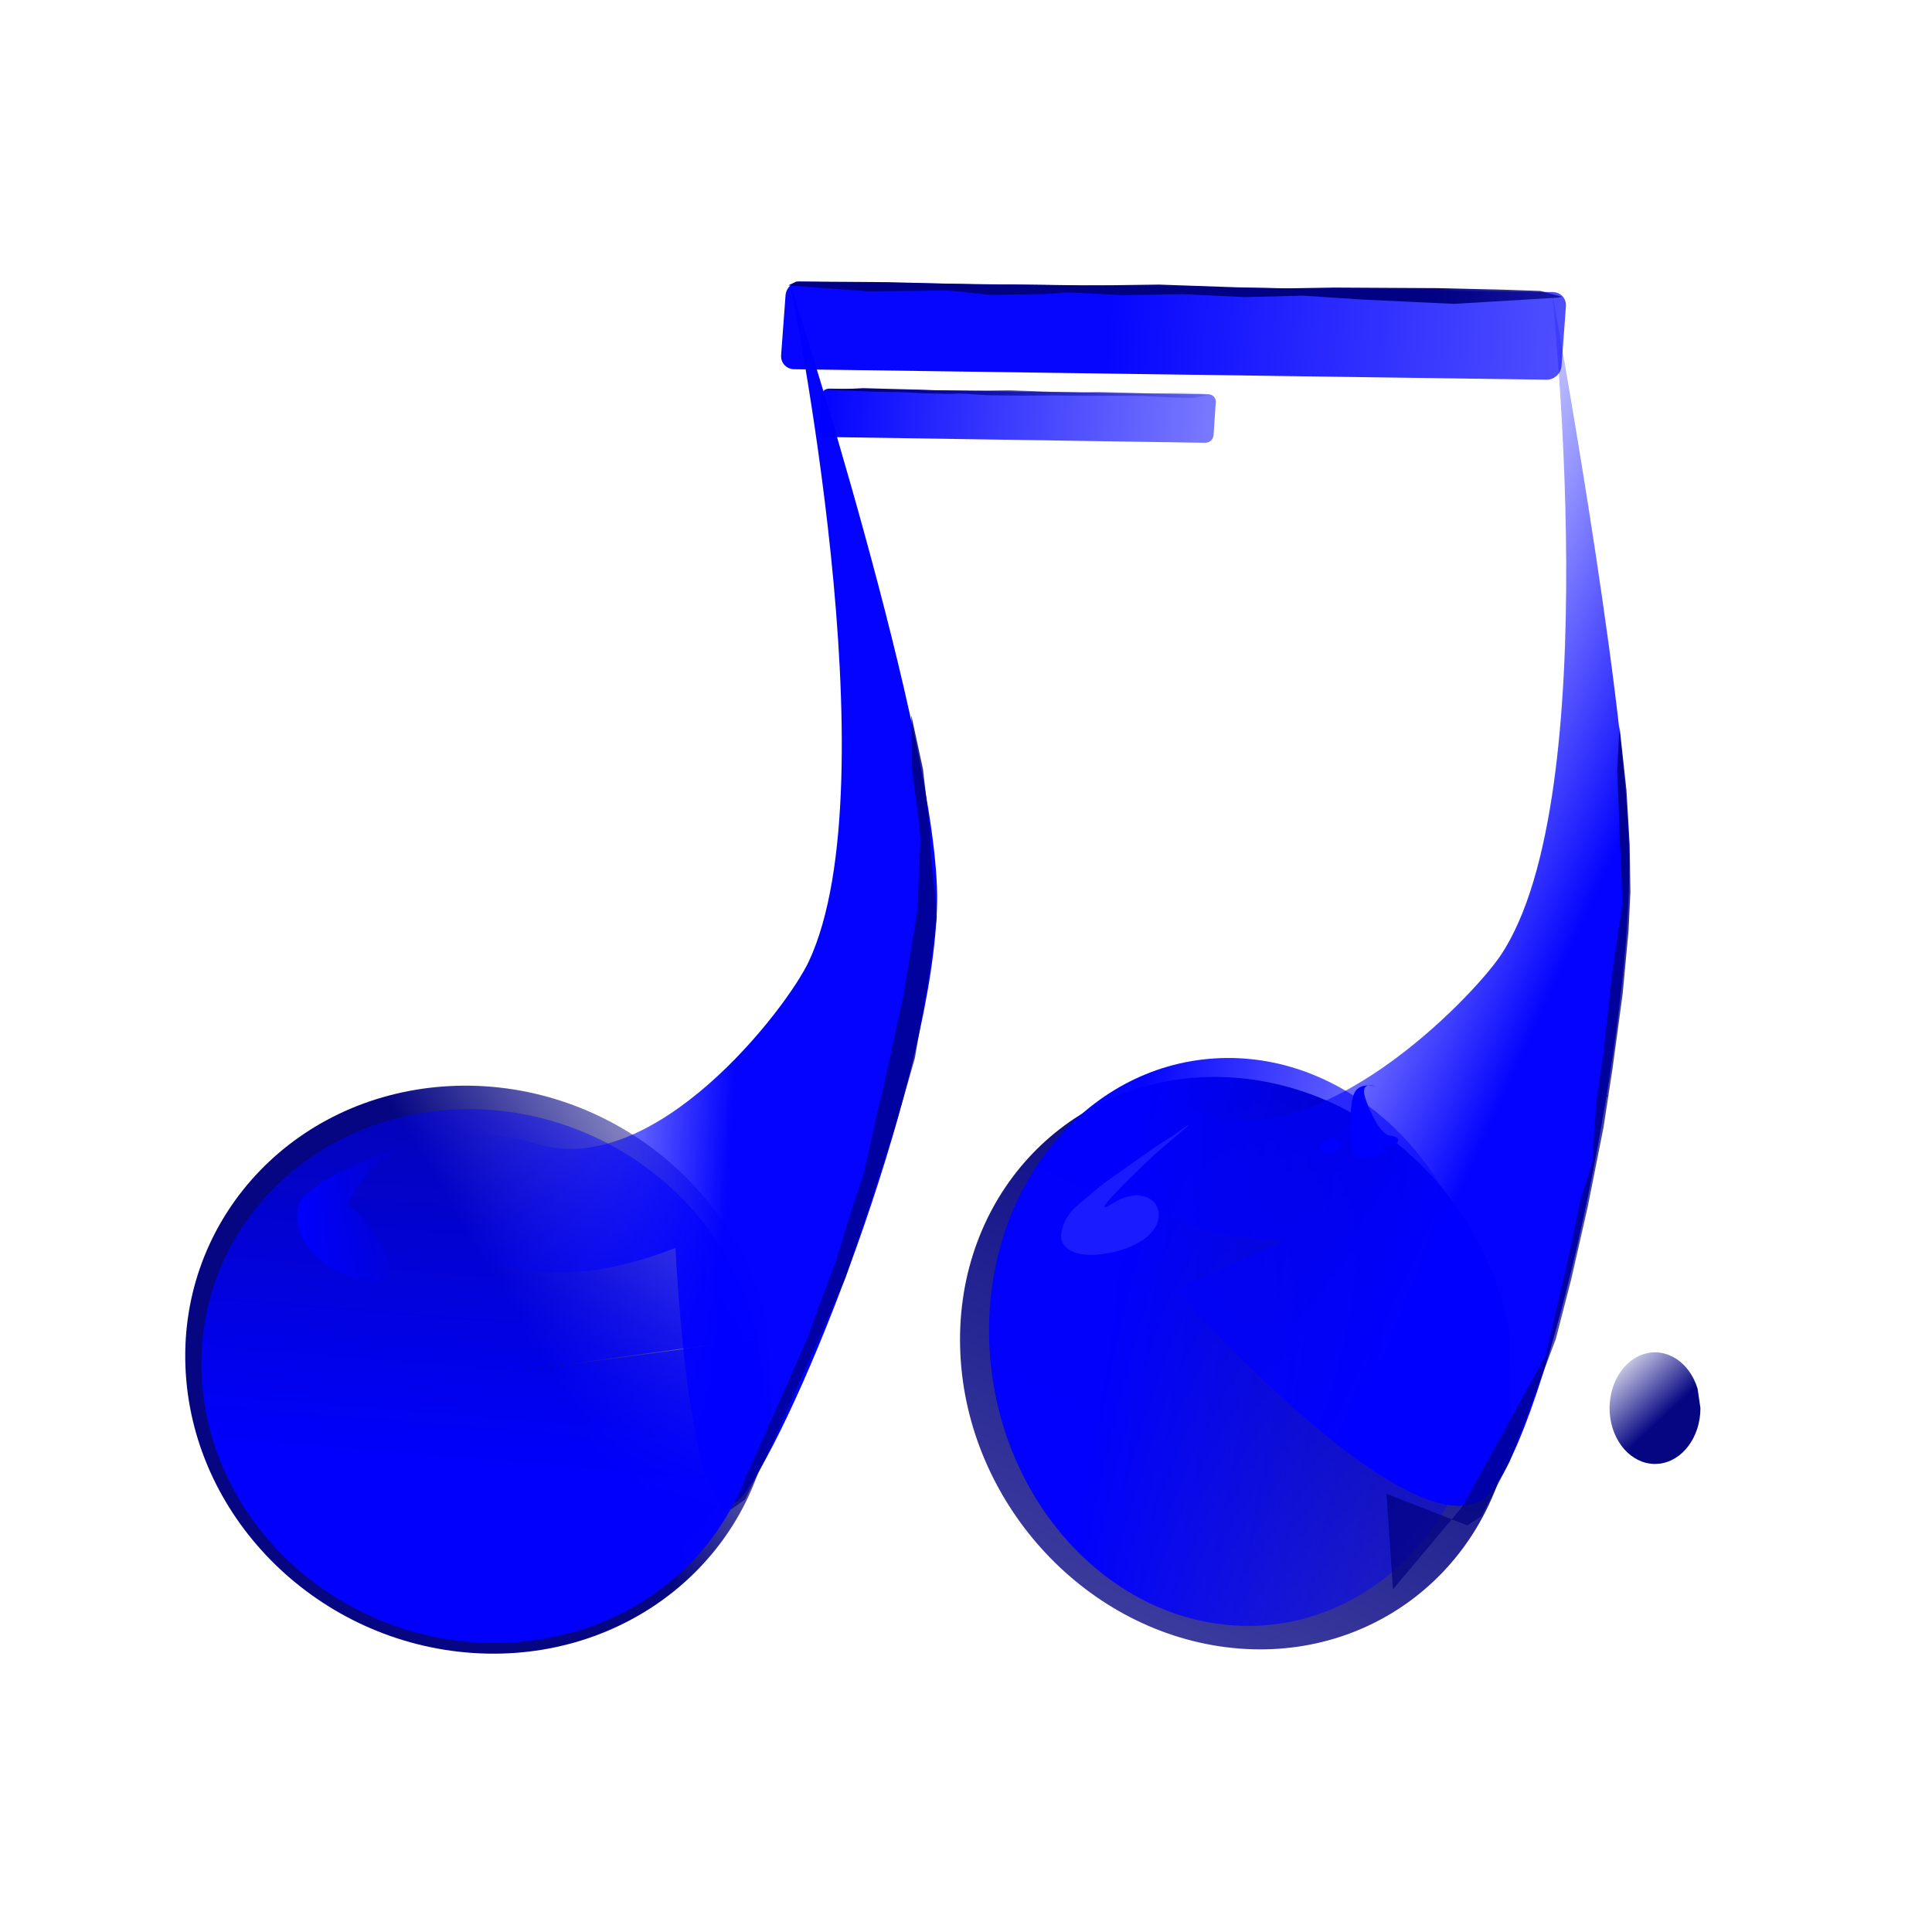
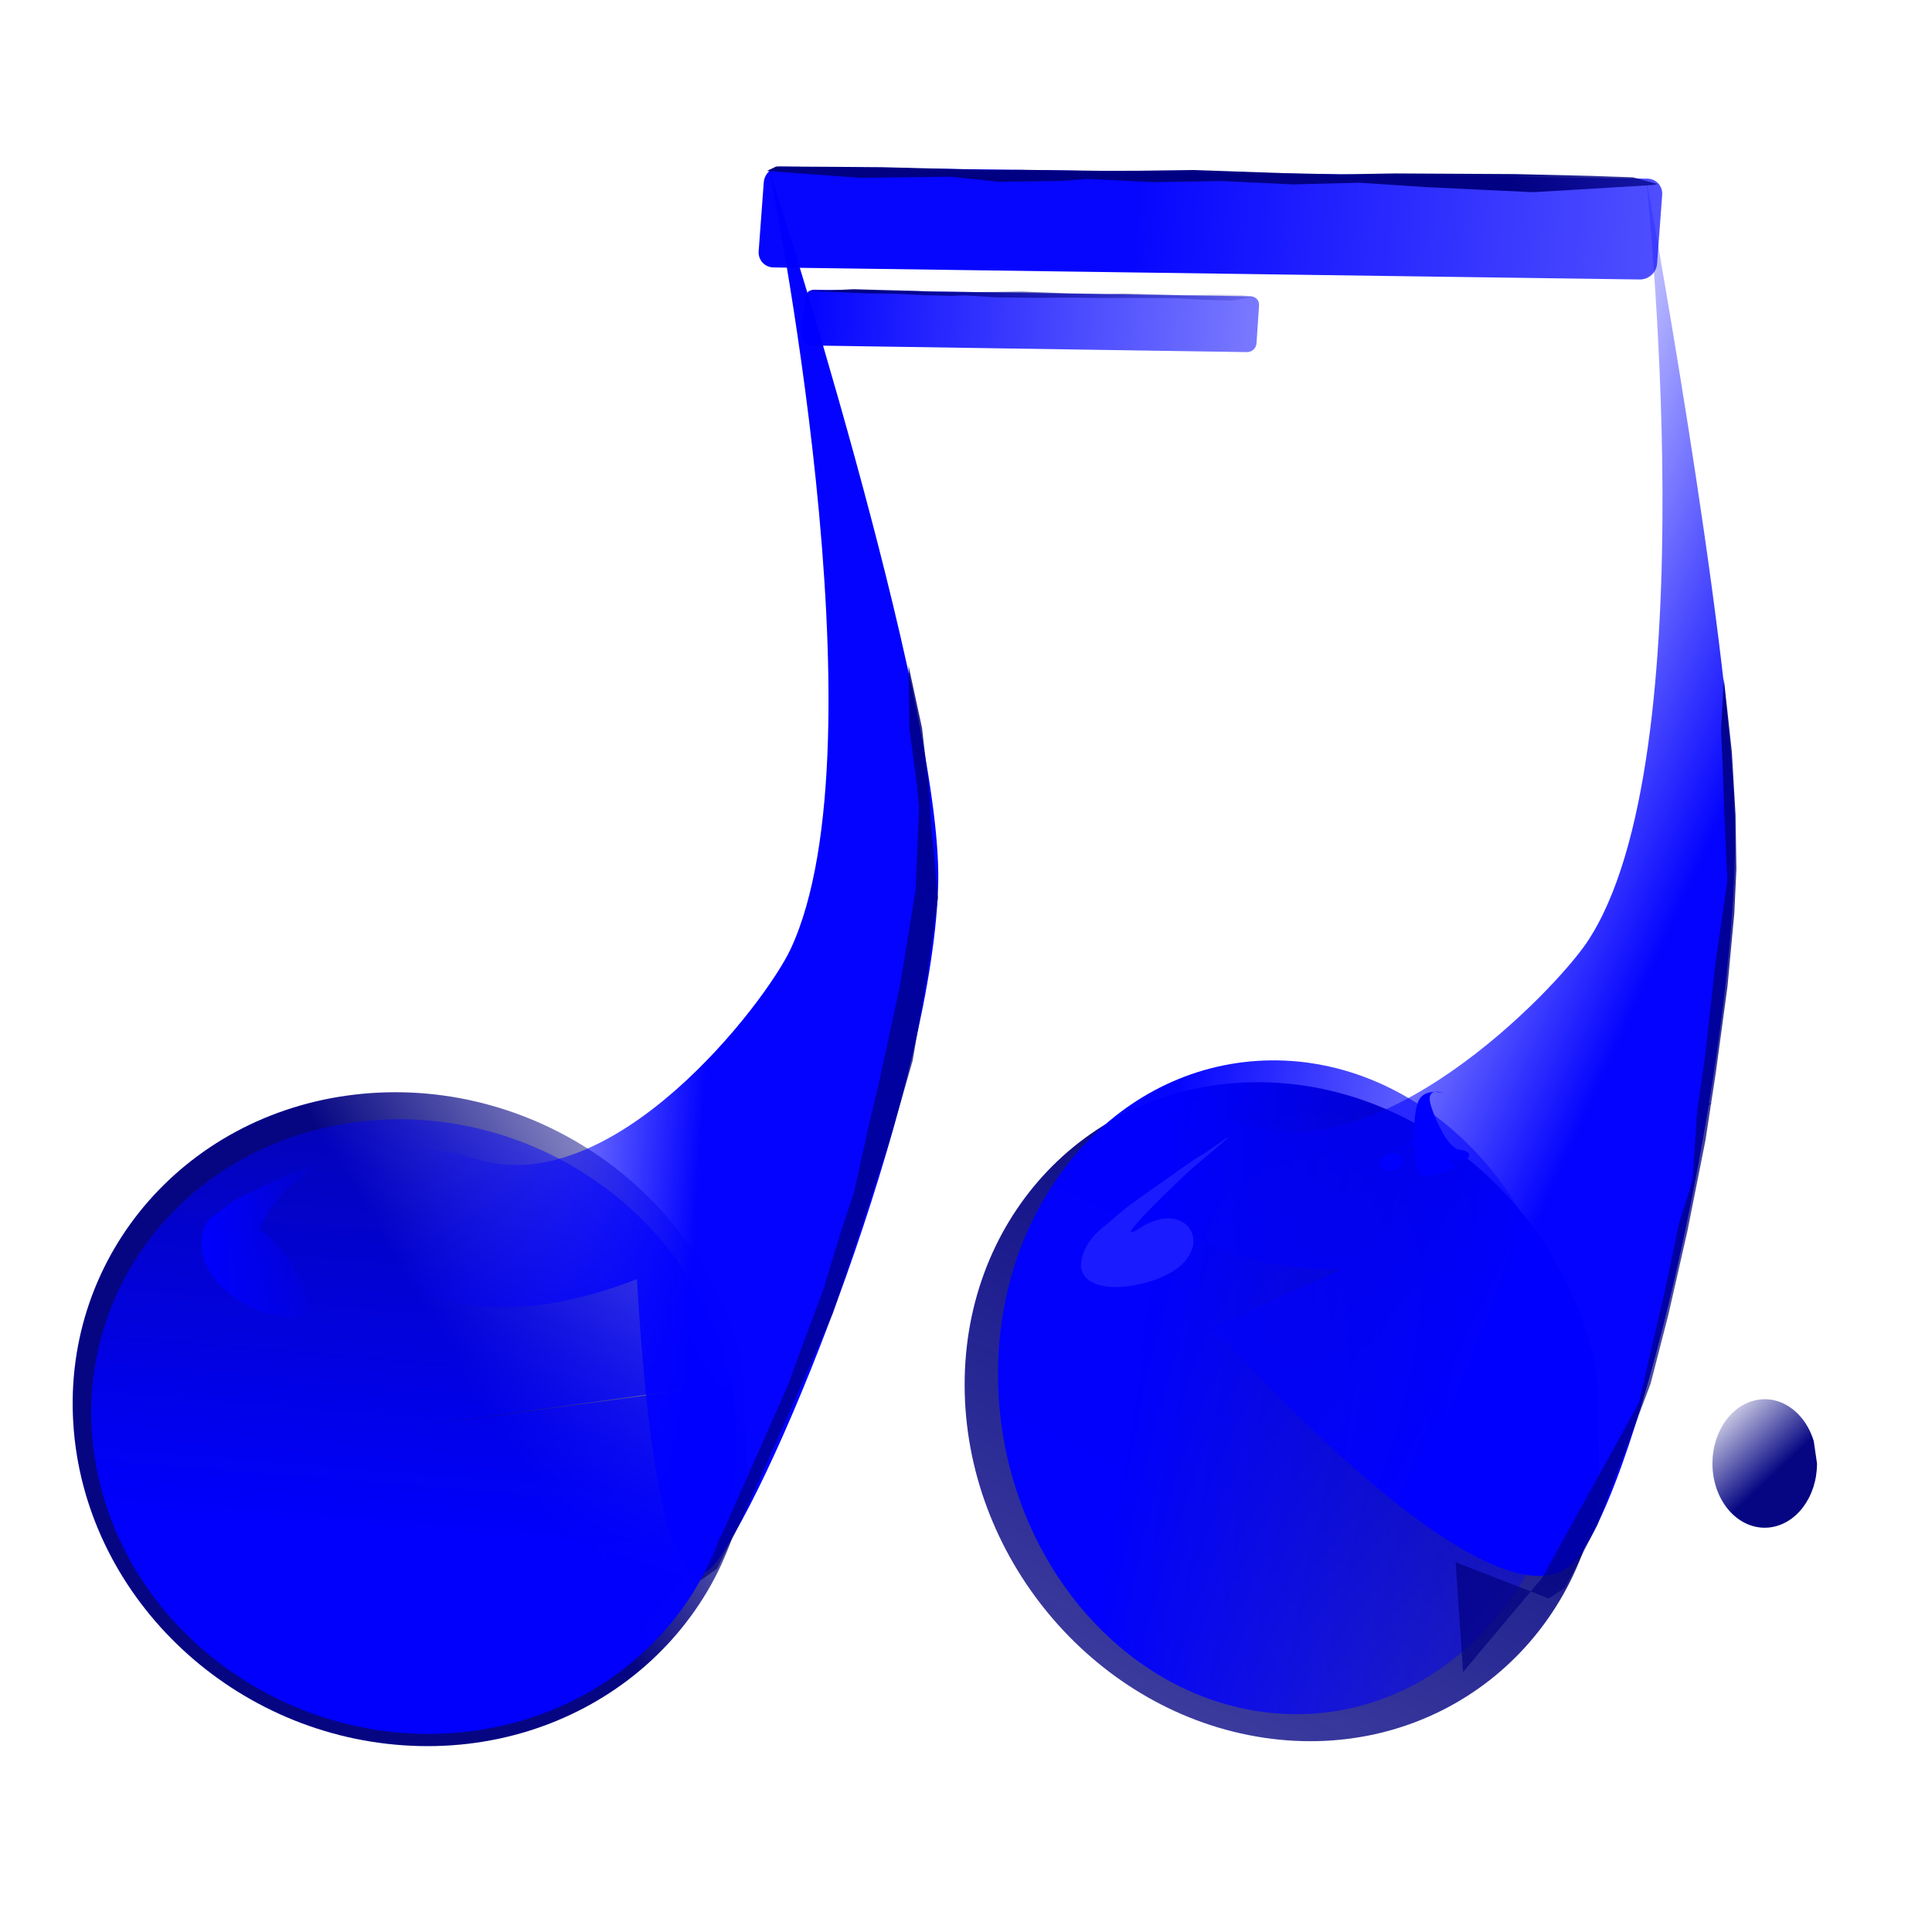
<svg xmlns="http://www.w3.org/2000/svg" xmlns:xlink="http://www.w3.org/1999/xlink" width="2000mm" height="2000mm" viewBox="0 0 2000 2000" version="1.1" id="svg1">
  <defs id="defs1">
    <linearGradient id="linearGradient94">
      <stop style="stop-color:#0000ff;stop-opacity:0.988;" offset="0" id="stop94" />
      <stop style="stop-color:#0000ff;stop-opacity:0;" offset="1" id="stop95" />
    </linearGradient>
    <linearGradient id="linearGradient89">
      <stop style="stop-color:#000080;stop-opacity:0.988;" offset="0" id="stop89" />
      <stop style="stop-color:#000080;stop-opacity:0;" offset="1" id="stop90" />
    </linearGradient>
    <linearGradient id="linearGradient44">
      <stop style="stop-color:#000080;stop-opacity:0.988;" offset="0" id="stop44" />
      <stop style="stop-color:#000080;stop-opacity:0;" offset="1" id="stop45" />
    </linearGradient>
    <linearGradient id="linearGradient42">
      <stop style="stop-color:#0000ff;stop-opacity:0.988;" offset="0" id="stop42" />
      <stop style="stop-color:#0000ff;stop-opacity:0;" offset="1" id="stop43" />
    </linearGradient>
    <linearGradient id="linearGradient36">
      <stop style="stop-color:#000080;stop-opacity:0.988;" offset="0" id="stop36" />
      <stop style="stop-color:#000080;stop-opacity:0;" offset="1" id="stop37" />
    </linearGradient>
    <linearGradient id="linearGradient34">
      <stop style="stop-color:#0000ff;stop-opacity:0.988;" offset="0" id="stop34" />
      <stop style="stop-color:#0000ff;stop-opacity:0;" offset="1" id="stop35" />
    </linearGradient>
    <linearGradient id="linearGradient32">
      <stop style="stop-color:#0000ff;stop-opacity:0.988;" offset="0" id="stop32" />
      <stop style="stop-color:#0000ff;stop-opacity:0;" offset="1" id="stop33" />
    </linearGradient>
    <linearGradient id="linearGradient30">
      <stop style="stop-color:#000080;stop-opacity:0.988;" offset="0" id="stop30" />
      <stop style="stop-color:#000080;stop-opacity:0;" offset="1" id="stop31" />
    </linearGradient>
    <linearGradient id="linearGradient23">
      <stop style="stop-color:#000080;stop-opacity:0.988;" offset="0" id="stop23" />
      <stop style="stop-color:#000080;stop-opacity:0;" offset="1" id="stop24" />
    </linearGradient>
    <linearGradient id="linearGradient21">
      <stop style="stop-color:#0000ff;stop-opacity:0.988;" offset="0" id="stop21" />
      <stop style="stop-color:#0000ff;stop-opacity:0;" offset="1" id="stop22" />
    </linearGradient>
    <linearGradient id="linearGradient19">
      <stop style="stop-color:#0000ff;stop-opacity:0.988;" offset="0" id="stop19" />
      <stop style="stop-color:#0000ff;stop-opacity:0;" offset="1" id="stop20" />
    </linearGradient>
-     <linearGradient xlink:href="#linearGradient19" id="linearGradient20" x1="656.652" y1="1414.714" x2="398.706" y2="1431.243" gradientUnits="userSpaceOnUse" gradientTransform="matrix(0.9979001,0.1653864,-0.1349989,0.9938451,298.2793,-421.5647)" />
-     <linearGradient xlink:href="#linearGradient21" id="linearGradient22" x1="1764.784" y1="1327.07" x2="1436.856" y2="1235.244" gradientUnits="userSpaceOnUse" gradientTransform="matrix(0.9943553,0.2397091,-0.1547262,1.017783,-47.53751,-516.598)" />
-     <linearGradient xlink:href="#linearGradient23" id="linearGradient24" x1="1346.922" y1="1187.003" x2="871.455" y2="3734.828" gradientUnits="userSpaceOnUse" gradientTransform="matrix(1.004954,2.4693474e-8,5.1319859e-8,1.016587,-103.2947,-477.4001)" />
-     <linearGradient xlink:href="#linearGradient30" id="linearGradient31" x1="412.422" y1="1655.6" x2="717.976" y2="1405.513" gradientUnits="userSpaceOnUse" gradientTransform="matrix(1.008028,0,0,1.018759,231.3557,-508.847)" />
-     <linearGradient xlink:href="#linearGradient32" id="linearGradient33" x1="350.194" y1="1767.533" x2="323.622" y2="1314.634" gradientUnits="userSpaceOnUse" gradientTransform="matrix(1.02628,0,0,1.463311,204.9147,-1157.73)" />
-     <linearGradient xlink:href="#linearGradient34" id="linearGradient35" x1="1482.514" y1="1407.778" x2="2087.494" y2="1407.778" gradientUnits="userSpaceOnUse" gradientTransform="matrix(0.9587528,2.4883925e-8,7.193283e-8,1.549266,-76.11052,-1127.067)" />
-     <linearGradient xlink:href="#linearGradient36" id="linearGradient37" x1="422.366" y1="1191.182" x2="2081.467" y2="2221.399" gradientUnits="userSpaceOnUse" gradientTransform="matrix(1.004377,0.1653864,-0.1358751,0.9938451,293.9591,-421.5647)" />
-     <linearGradient xlink:href="#linearGradient42" id="linearGradient43" x1="878.871" y1="782.363" x2="3198.717" y2="787.916" gradientUnits="userSpaceOnUse" gradientTransform="matrix(0.6971336,0,-2.2743858e-8,1.064753,558.5741,-510.0863)" />
-     <linearGradient xlink:href="#linearGradient44" id="linearGradient45" x1="1527.989" y1="370.684" x2="2196.109" y2="233.413" gradientUnits="userSpaceOnUse" gradientTransform="matrix(0.6455616,0.3083574,-0.2756569,1.016105,596.1092,-500.9367)" />
-     <linearGradient xlink:href="#linearGradient36" id="linearGradient86" gradientUnits="userSpaceOnUse" gradientTransform="matrix(0.9943553,0.2397091,-0.1547262,1.017783,1098.666,-503.0082)" x1="422.366" y1="1191.182" x2="2081.467" y2="2221.399" />
-     <linearGradient xlink:href="#linearGradient42" id="linearGradient87" gradientUnits="userSpaceOnUse" gradientTransform="matrix(0.3525847,0,0,0.5881612,737.1236,-46.99017)" x1="425.579" y1="783.961" x2="2863.449" y2="801.05" />
-     <linearGradient xlink:href="#linearGradient44" id="linearGradient88" gradientUnits="userSpaceOnUse" gradientTransform="matrix(0.3264953,0.1704094,-0.1394145,0.5615362,740.2088,-35.68967)" x1="709.975" y1="574.307" x2="1855.641" y2="286.23" />
-     <linearGradient xlink:href="#linearGradient89" id="linearGradient90" x1="1881.947" y1="1533.644" x2="1830.485" y2="1470.564" gradientUnits="userSpaceOnUse" gradientTransform="matrix(0.9824946,0,0,1.131536,-126.9941,-268.144)" />
-     <linearGradient xlink:href="#linearGradient94" id="linearGradient95" x1="442.518" y1="1346.972" x2="552.953" y2="1346.972" gradientUnits="userSpaceOnUse" gradientTransform="matrix(0.9824946,0,0,1.131536,-126.9941,-268.144)" />
+     <linearGradient xlink:href="#linearGradient19" id="linearGradient20" x1="656.652" y1="1414.714" x2="398.706" y2="1431.243" gradientUnits="userSpaceOnUse" gradientTransform="matrix(1.148823,0.1903994,-0.1554162,1.144154,197.8586,-648.5033)" />
+     <linearGradient xlink:href="#linearGradient21" id="linearGradient22" x1="1764.784" y1="1327.07" x2="1436.856" y2="1235.244" gradientUnits="userSpaceOnUse" gradientTransform="matrix(1.144742,0.2759627,-0.178127,1.171713,-200.2595,-757.9096)" />
+     <linearGradient xlink:href="#linearGradient23" id="linearGradient24" x1="1346.922" y1="1187.003" x2="871.455" y2="3734.828" gradientUnits="userSpaceOnUse" gradientTransform="matrix(1.156944,1.4488206e-8,5.3915211e-8,1.170336,-287.8588,-674.388)" />
+     <linearGradient xlink:href="#linearGradient30" id="linearGradient31" x1="412.422" y1="1655.6" x2="717.976" y2="1405.513" gradientUnits="userSpaceOnUse" gradientTransform="matrix(1.160482,0,0,1.172836,100.4469,-722.5251)" />
+     <linearGradient xlink:href="#linearGradient32" id="linearGradient33" x1="350.194" y1="1767.533" x2="323.622" y2="1314.634" gradientUnits="userSpaceOnUse" gradientTransform="matrix(1.181494,0,0,1.684622,69.66282,-1470.074)" />
+     <linearGradient xlink:href="#linearGradient34" id="linearGradient35" x1="1482.514" y1="1407.778" x2="2087.494" y2="1407.778" gradientUnits="userSpaceOnUse" gradientTransform="matrix(1.103754,4.2359856e-8,7.7831438e-8,1.783577,-256.6465,-1422.514)" />
+     <linearGradient xlink:href="#linearGradient36" id="linearGradient37" x1="422.366" y1="1191.182" x2="2081.467" y2="2221.399" gradientUnits="userSpaceOnUse" gradientTransform="matrix(1.156279,0.1903994,-0.1564249,1.144154,192.885,-648.5033)" />
+     <linearGradient xlink:href="#linearGradient42" id="linearGradient43" x1="878.871" y1="782.363" x2="3198.717" y2="787.916" gradientUnits="userSpaceOnUse" gradientTransform="matrix(0.8025681,0,-2.6982472e-8,1.225786,485.609,-748.6638)" />
+     <linearGradient xlink:href="#linearGradient44" id="linearGradient45" x1="1527.989" y1="370.684" x2="2196.109" y2="233.413" gradientUnits="userSpaceOnUse" gradientTransform="matrix(0.7431964,0.3549934,-0.3173473,1.169781,540.7323,-739.8796)" />
+     <linearGradient xlink:href="#linearGradient36" id="linearGradient86" gradientUnits="userSpaceOnUse" gradientTransform="matrix(1.144742,0.2759627,-0.178127,1.171713,1119.295,-742.2644)" x1="422.366" y1="1191.182" x2="2081.467" y2="2221.399" />
+     <linearGradient xlink:href="#linearGradient42" id="linearGradient87" gradientUnits="userSpaceOnUse" gradientTransform="matrix(0.4059095,0,0,0.6771147,692.1814,-215.2701)" x1="425.579" y1="783.961" x2="2863.449" y2="801.05" />
+     <linearGradient xlink:href="#linearGradient44" id="linearGradient88" gradientUnits="userSpaceOnUse" gradientTransform="matrix(0.3758745,0.1961821,-0.1604996,0.6464629,706.6255,-204.2686)" x1="709.975" y1="574.307" x2="1855.641" y2="286.23" />
+     <linearGradient xlink:href="#linearGradient89" id="linearGradient90" x1="1881.947" y1="1533.644" x2="1830.485" y2="1470.564" gradientUnits="userSpaceOnUse" gradientTransform="matrix(1.131087,0,0,1.302669,-291.7332,-471.8794)" />
+     <linearGradient xlink:href="#linearGradient94" id="linearGradient95" x1="442.518" y1="1346.972" x2="552.953" y2="1346.972" gradientUnits="userSpaceOnUse" gradientTransform="matrix(1.131087,0,0,1.302669,-291.7332,-471.8794)" />
  </defs>
  <g id="layer1">
-     <path style="fill:url(#linearGradient31);fill-opacity:0.988;stroke:none;stroke-width:0.217" id="path11" d="M 985.593,1310.222 A 306.256,292.075 0 0 1 711.109,1606.635 306.256,292.075 0 0 1 378.495,1370.494 306.256,292.075 0 0 1 597.501,1034.693 306.256,292.075 0 0 1 966.644,1214.824" transform="matrix(0.9860058,0.1667109,-0.1319848,0.9912517,0,0)" />
-     <path style="fill:url(#linearGradient20);fill-opacity:1;stroke:none;stroke-width:0.266" d="m 697.157,1248.63 c 0,0 12.564,388.538 76.514,293.548 63.949,-94.99 193.435,-433.582 196.415,-608.245 2.766,-162.186 -152.287,-640.658 -152.287,-640.658 0,0 106.352,516.292 19.49,701.981 -22.343,47.764 -159.228,227.341 -282.543,188.682 -244.178,-76.549 -91.414,358.913 363.106,-31.726" id="path12" />
-     <path style="fill:#008080;fill-opacity:0.988;stroke:none;stroke-width:0.187" d="M 947.143,491.939 Z" id="path13" />
-     <path style="fill:url(#linearGradient24);fill-opacity:1;stroke:none;stroke-width:0.217" id="path11-7" d="m 1775.166,1073.812 a 291.984,291.452 0 0 1 -266.162,290.31 291.984,291.452 0 0 1 -313.239,-238.962 291.984,291.452 0 0 1 210.758,-332.576 291.984,291.452 0 0 1 350.517,180.138" transform="matrix(0.9718575,0.2355697,-0.149495,0.9887625,0,0)" />
-     <path style="fill:url(#linearGradient22);fill-opacity:1;stroke:none;stroke-width:0.271" d="m 1216.894,1335.237 c 0,0 263.936,299.122 329.758,205.362 65.822,-93.759 145.079,-482.977 139.686,-663.221 -5.036,-168.357 -80.232,-578.743 -80.232,-578.743 0,0 58.209,526.005 -52.901,690.716 -29.462,43.675 -189.346,210.127 -311.861,161.674 -242.593,-95.942 -37.943,354.612 424.227,-17.762" id="path12-2" />
-     <path style="fill:#008080;fill-opacity:0.988;stroke:none;stroke-width:0.244" d="M 1485.977,808.084 Z" id="path13-3" />
-     <rect style="fill:url(#linearGradient43);fill-opacity:0.988;stroke:none;stroke-width:0.202" id="rect13" width="807.945" height="90.929" x="834.996" y="280.505" transform="matrix(0.9999034,0.0138973,-0.07369147,0.9972811,0,0)" ry="14.459" />
-     <path style="fill:url(#linearGradient45);fill-opacity:0.988;stroke:none;stroke-width:0.219" d="m 824.372,291.471 49.789,0.269 45.496,0.344 92.873,2.428 33.58,-0.065 72.853,0.909 31.844,-0.097 48.98,-0.65 80.508,2.81 51.152,1.1 49.254,-0.826 107.977,0.588 68.097,1.609 37.966,1.286 22.155,6.032 -4.176,0.916 -107.516,6.431 -42.954,-1.993 -53.979,-2.588 -59.276,-3.929 -59.988,1.501 -65.073,-3.031 -60.018,1.047 -59.202,-2.884 -24.909,1.758 -54.293,0.826 -44.406,-4.587 -81.28,0.979 -83.753,-6.203 z" id="path14" />
-     <path style="fill:url(#linearGradient37);fill-opacity:0.988;stroke:none;stroke-width:0.213" d="m 680.704,1631.569 94.588,-109.739 59.663,-134.495 13.11,-35.975 17.996,-47.795 16.091,-53.053 12.269,-36.675 14.168,-64.382 7.348,-30.397 19.578,-89.959 14.209,-86.73 3.076,-73.287 -1.743,-20.825 -6.924,-51.653 -0.752,-56.157 12.072,55.694 6.219,53.867 2.25,36.641 5.877,62.6 -9.215,66.997 -13.527,79.298 -20.809,72.365 -27.833,85.375 -23.162,69.52 -47.803,108.584 -35.751,80.354 -20.549,40.578 -14.278,10.145 -84.78,-25.959 z" id="path14-8" />
-     <path style="fill:url(#linearGradient33);fill-opacity:0.988;stroke:none;stroke-width:0.603" id="path15" d="m 963.677,1240.128 a 291.64,274.648 0 0 1 -187.855,345.584 291.64,274.648 0 0 1 -367.136,-176.595 291.64,274.648 0 0 1 187.187,-345.905 291.64,274.648 0 0 1 367.477,175.965 l -277.25,85.208 z" transform="matrix(0.9865427,0.1635041,-0.1345989,0.9909002,0,0)" />
-     <path style="fill:url(#linearGradient35);fill-opacity:0.988;stroke:none;stroke-width:0.6" id="path15-2" d="m 1742.931,1053.955 a 261.486,290.78 0 0 1 -238.361,289.641 261.486,290.78 0 0 1 -280.521,-238.411 261.486,290.78 0 0 1 188.745,-331.81 261.486,290.78 0 0 1 313.905,179.723" transform="matrix(0.9721508,0.2343563,-0.1502959,0.9886411,0,0)" />
-     <path style="fill:#0000ff;fill-opacity:0.988;stroke:none;stroke-width:0.025" d="m 1436.194,1191.896 c 0,0 -31.966,13.339 -35.343,2.728 -3.377,-10.611 -4.835,-47.126 0.625,-61.802 5.097,-13.697 23.039,-8.017 23.039,-8.017 0,0 -16.919,-7.143 -11.395,11.302 1.465,4.891 13.527,38.188 25.898,39.48 24.496,2.558 -8.31,30.281 -39.825,-20.551" id="path12-2-7-7" />
-     <path style="fill:#008080;fill-opacity:0.988;stroke:none;stroke-width:0.025" d="M 1403.613,1120.905 Z" id="path13-3-8-56" />
-     <path style="fill:#008080;fill-opacity:0.988;stroke:none;stroke-width:0.019" d="M 1417.867,1153.281 Z" id="path13-3-8-9" />
-     <path style="fill:#0000ff;fill-opacity:0.988;stroke:none;stroke-width:0.019" d="m 1383.411,1174.596 -3.476,0.111 9.774,0.339 -9.669,-0.135 7.468,-0.092 0.917,-0.65 3.265,-1.907 2.787,-2.859 3.468,-1.812 2.199,-2.916 3.509,-0.844 0.523,-2.461 1.923,-1.492 2.768,-2.664 0.598,-2.139 -1.103,4.185 -2.499,2.662 0.161,2.206 -4.143,1.203 -1.167,1.791 -2.225,2.068 -3.867,1.77 -1.871,2.765 -4.675,1.165 -0.52,0.048 -0.496,0.181 -2.267,-0.482 -3.486,-0.148 1.672,0.421 z" id="path14-1-7-2" />
-     <path style="fill:#0000ff;fill-opacity:0.988;stroke:none;stroke-width:0.019" id="path15-2-7-4" d="m 864.891,1576.226 a 10.382,7.682 0 0 1 -8.669,7.765 10.382,7.682 0 0 1 -11.609,-5.259 10.382,7.682 0 0 1 5.405,-9.244 10.382,7.682 0 0 1 13.128,2.661" transform="matrix(0.9437238,-0.3307346,0.3621343,0.9321259,0,0)" />
-     <path style="fill:#008080;fill-opacity:0.988;stroke:none;stroke-width:0.035" d="M 1342.125,937.502 Z" id="path13-3-8-9-2" />
-     <path style="fill:url(#linearGradient86);fill-opacity:0.988;stroke:none;stroke-width:0.216" d="m 1441.993,1645.292 71.105,-84.743 86.969,-157.096 16.691,-72.279 5.823,-24.424 13.502,-64.281 12.253,-39.432 4.187,-61.895 7.22,-50.108 9.16,-82.614 10.754,-74.677 -2.936,-66.508 -1.121,-34.129 -1.603,-34.802 2.539,-46.137 7.184,65.939 3.301,56.194 0.765,49.068 -1.895,39.776 -6.115,65.6 -10.462,77.257 -9.347,61.048 -16.287,81.934 -17.121,75.201 -15.945,61.816 -47.779,126.968 -29.426,56.619 -14.384,9.506 -83.696,-32.634 z" id="path14-8-3" />
-     <rect style="fill:url(#linearGradient87);fill-opacity:0.988;stroke:none;stroke-width:0.107" id="rect13-5" width="408.629" height="50.228" x="876.928" y="389.726" transform="matrix(0.9998847,0.01518526,-0.06746969,0.9977213,0,0)" ry="7.987" />
-     <path style="fill:url(#linearGradient88);fill-opacity:0.988;stroke:none;stroke-width:0.116" d="m 870.096,402.976 23.803,-1.161 16.953,0.467 39.92,1.036 16.102,0.651 37.77,0.401 16.105,-0.053 24.772,-0.359 40.717,1.553 35.093,0.546 15.688,-0.395 55.334,1.521 30.636,-0.444 20.165,0.311 10.11,1.457 -18.894,3.534 -26.296,-0.797 -25.827,-1.396 -37.265,-0.214 -33.888,0.017 -20.306,-0.306 -33.33,0.207 -34.553,-0.414 -28.903,-1.785 -11.386,0.455 -25.432,-0.69 -26.592,-1.254 -25.846,-0.37 -53.405,-2.256 z" id="path14-7" />
-     <path style="fill:url(#linearGradient90);fill-opacity:0.988;stroke:none;stroke-width:0.279" id="path88" d="m 1760.28,1457.713 a 47.025,57.769 0 0 1 -42.866,57.543 47.025,57.769 0 0 1 -50.448,-47.365 47.025,57.769 0 0 1 33.944,-65.921 47.025,57.769 0 0 1 56.452,35.706" />
-     <path style="fill:url(#linearGradient95);fill-opacity:0.988;stroke:none;stroke-width:0.079" d="m 357.673,1249.661 c 3.868,-15.25 89.597,93.312 13.412,74.296 -35.424,-8.841 -60.907,-35.404 -63.022,-58.52 -2.533,-27.683 12.458,-31.192 18.721,-36.516 11.719,-9.963 17.008,-11.095 49.611,-26.705 27.525,-13.178 10.533,-2.809 31.94,-13.273 24.464,-11.958 -14.79,13.714 -21.265,19.653 -27.301,25.046 -34.475,61.089 -29.397,41.065 z" id="path93" />
-     <path style="fill:#1c1cff;fill-opacity:0.988;stroke:none;stroke-width:0.069" d="m 1151.43,1245.996 c 48.57,-31.587 77.671,32.228 1.218,50.164 -35.549,8.34 -56.743,-2.013 -53.97,-19.8 3.32,-21.3 19.935,-30.699 27.713,-37.749 14.554,-13.191 20.392,-16.421 58.256,-43.319 31.966,-22.708 11.748,-6.881 36.657,-24.717 28.465,-20.382 -18.614,17.57 -26.749,25.212 -34.302,32.217 -66.834,65.629 -43.124,50.209 z" id="path93-5" />
+     <path style="fill:url(#linearGradient31);fill-opacity:0.988;stroke:none;stroke-width:0.25" id="path11" d="m 968.755,1371.66 a 352.575,336.248 0 0 1 -315.997,341.243 352.575,336.248 0 0 1 -382.919,-271.856 352.575,336.248 0 0 1 252.128,-386.587 352.575,336.248 0 0 1 424.973,207.375" transform="matrix(0.9860058,0.1667109,-0.1319848,0.9912517,0,0)" />
+     <path style="fill:url(#linearGradient20);fill-opacity:1;stroke:none;stroke-width:0.307" d="m 657.063,1274.291 c 0,0 14.464,447.3 88.086,337.944 73.621,-109.356 222.691,-499.157 226.121,-700.236 3.185,-186.715 -175.319,-737.552 -175.319,-737.552 0,0 122.437,594.376 22.437,808.149 -25.722,54.988 -183.309,261.724 -325.275,217.219 -281.108,-88.126 -105.239,413.195 418.022,-36.524" id="path12" />
+     <path style="fill:#008080;fill-opacity:0.988;stroke:none;stroke-width:0.215" d="M 944.856,403.159 Z" id="path13" />
+     <path style="fill:url(#linearGradient24);fill-opacity:1;stroke:none;stroke-width:0.25" id="path11-7" d="M 1874.7,1111.429 A 336.144,335.531 0 0 1 1568.283,1445.646 336.144,335.531 0 0 1 1207.67,1170.543 336.144,335.531 0 0 1 1450.304,787.668 336.144,335.531 0 0 1 1853.832,995.051" transform="matrix(0.9718575,0.2355697,-0.149495,0.9887625,0,0)" />
+     <path style="fill:url(#linearGradient22);fill-opacity:1;stroke:none;stroke-width:0.312" d="m 1255.404,1373.997 c 0,0 303.854,344.361 379.631,236.421 75.776,-107.94 167.02,-556.022 160.813,-763.526 -5.798,-193.82 -92.366,-666.272 -92.366,-666.272 0,0 67.013,605.558 -60.902,795.18 -33.918,50.281 -217.982,241.907 -359.027,186.126 -279.283,-110.452 -43.682,408.243 488.387,-20.448" id="path12-2" />
+     <path style="fill:#008080;fill-opacity:0.988;stroke:none;stroke-width:0.281" d="M 1565.183,767.118 Z" id="path13-3" />
+     <rect style="fill:url(#linearGradient43);fill-opacity:0.988;stroke:none;stroke-width:0.233" id="rect13" width="930.138" height="104.681" x="803.837" y="161.496" transform="matrix(0.9999034,0.0138973,-0.07369147,0.9972811,0,0)" ry="16.646" />
+     <path style="fill:url(#linearGradient45);fill-opacity:0.988;stroke:none;stroke-width:0.252" d="m 803.517,172.372 57.319,0.309 52.376,0.396 106.919,2.795 38.659,-0.075 83.871,1.047 36.66,-0.111 56.388,-0.748 92.684,3.235 58.888,1.266 56.703,-0.951 124.308,0.677 78.396,1.852 43.708,1.48 25.506,6.944 -4.808,1.055 -123.777,7.403 -49.45,-2.294 -62.143,-2.979 -68.241,-4.523 -69.06,1.728 -74.915,-3.489 -69.095,1.206 -68.156,-3.32 -28.676,2.024 -62.504,0.951 -51.122,-5.28 -93.573,1.127 -96.419,-7.141 z" id="path14" />
+     <path style="fill:url(#linearGradient37);fill-opacity:0.988;stroke:none;stroke-width:0.246" d="m 638.122,1715.146 108.894,-126.336 68.687,-154.837 15.092,-41.416 20.718,-55.024 18.524,-61.077 14.124,-42.222 16.31,-74.119 8.46,-34.995 22.539,-103.564 16.358,-99.847 3.541,-84.371 -2.006,-23.975 -7.971,-59.465 -0.866,-64.65 13.898,64.117 7.16,62.014 2.59,42.183 6.766,72.067 -10.609,77.13 -15.572,91.29 -23.956,83.309 -32.043,98.287 -26.665,80.035 -55.033,125.007 -41.158,92.507 -23.657,46.715 -16.437,11.679 -97.603,-29.885 z" id="path14-8" />
+     <path style="fill:url(#linearGradient33);fill-opacity:0.988;stroke:none;stroke-width:0.694" id="path15" d="m 943.18,1290.436 a 335.748,316.185 0 0 1 -216.267,397.85 335.748,316.185 0 0 1 -422.662,-203.304 335.748,316.185 0 0 1 215.497,-398.22 335.748,316.185 0 0 1 423.054,202.578 l -319.181,98.094 z" transform="matrix(0.9865427,0.1635041,-0.1345989,0.9909002,0,0)" />
+     <path style="fill:url(#linearGradient35);fill-opacity:0.988;stroke:none;stroke-width:0.691" id="path15-2" d="m 1837.507,1088.366 a 301.033,334.758 0 0 1 -274.411,333.447 301.033,334.758 0 0 1 -322.947,-274.469 301.033,334.758 0 0 1 217.29,-381.993 301.033,334.758 0 0 1 361.38,206.904" transform="matrix(0.9721508,0.2343563,-0.1502959,0.9886411,0,0)" />
+     <path style="fill:#0000ff;fill-opacity:0.988;stroke:none;stroke-width:0.029" d="m 1507.871,1208.976 c 0,0 -36.801,15.357 -40.688,3.141 -3.888,-12.216 -5.567,-54.254 0.72,-71.149 5.868,-15.769 26.523,-9.229 26.523,-9.229 0,0 -19.478,-8.223 -13.118,13.011 1.686,5.63 15.573,43.964 29.814,45.451 28.201,2.944 -9.567,34.86 -45.848,-23.659" id="path12-2-7-7" />
+     <path style="fill:#008080;fill-opacity:0.988;stroke:none;stroke-width:0.029" d="M 1470.363,1127.25 Z" id="path13-3-8-56" />
+     <path style="fill:#008080;fill-opacity:0.988;stroke:none;stroke-width:0.022" d="M 1486.772,1164.522 Z" id="path13-3-8-9" />
+     <path style="fill:#0000ff;fill-opacity:0.988;stroke:none;stroke-width:0.022" d="m 1447.105,1189.061 -4.002,0.128 11.253,0.39 -11.132,-0.155 8.597,-0.106 1.055,-0.748 3.759,-2.196 3.209,-3.291 3.992,-2.086 2.531,-3.357 4.039,-0.971 0.603,-2.833 2.213,-1.718 3.187,-3.067 0.689,-2.463 -1.27,4.818 -2.877,3.064 0.185,2.539 -4.769,1.385 -1.343,2.062 -2.562,2.381 -4.451,2.038 -2.154,3.183 -5.382,1.341 -0.599,0.055 -0.571,0.209 -2.61,-0.555 -4.014,-0.17 1.925,0.485 z" id="path14-1-7-2" />
+     <path style="fill:#0000ff;fill-opacity:0.988;stroke:none;stroke-width:0.022" id="path15-2-7-4" d="m 919.093,1612.371 a 11.952,8.844 0 0 1 -9.98,8.94 11.952,8.844 0 0 1 -13.364,-6.054 11.952,8.844 0 0 1 6.223,-10.642 11.952,8.844 0 0 1 15.114,3.063" transform="matrix(0.9437238,-0.3307346,0.3621343,0.9321259,0,0)" />
+     <path style="fill:#008080;fill-opacity:0.988;stroke:none;stroke-width:0.04" d="M 1399.575,916.109 Z" id="path13-3-8-9-2" />
+     <path style="fill:url(#linearGradient86);fill-opacity:0.988;stroke:none;stroke-width:0.249" d="m 1514.548,1730.945 81.859,-97.56 100.122,-180.855 19.215,-83.21 6.703,-28.117 15.544,-74.003 14.106,-45.395 4.821,-71.256 8.312,-57.686 10.546,-95.109 12.38,-85.971 -3.38,-76.566 -1.29,-39.291 -1.845,-40.065 2.923,-53.114 8.27,75.912 3.8,64.693 0.881,56.489 -2.182,45.792 -7.04,75.521 -12.045,88.942 -10.761,70.281 -18.751,94.326 -19.71,86.574 -18.357,71.165 -55.005,146.17 -33.876,65.182 -16.56,10.944 -96.354,-37.569 z" id="path14-8-3" />
+     <rect style="fill:url(#linearGradient87);fill-opacity:0.988;stroke:none;stroke-width:0.123" id="rect13-5" width="470.43" height="57.825" x="853.129" y="287.495" transform="matrix(0.9998847,0.01518526,-0.06746969,0.9977213,0,0)" ry="9.195" />
+     <path style="fill:url(#linearGradient88);fill-opacity:0.988;stroke:none;stroke-width:0.133" d="m 856.157,300.741 27.403,-1.337 19.517,0.538 45.957,1.193 18.537,0.75 43.482,0.462 18.541,-0.061 28.518,-0.414 46.875,1.788 40.401,0.629 18.06,-0.454 63.702,1.751 35.269,-0.511 23.214,0.358 11.639,1.678 -21.752,4.068 -30.272,-0.918 -29.733,-1.607 -42.901,-0.246 -39.013,0.019 -23.377,-0.352 -38.371,0.239 -39.779,-0.477 -33.274,-2.055 -13.108,0.523 -29.278,-0.795 -30.613,-1.444 -29.755,-0.426 -61.481,-2.597 z" id="path14-7" />
+     <path style="fill:url(#linearGradient90);fill-opacity:0.988;stroke:none;stroke-width:0.321" id="path88" d="m 1880.972,1514.996 a 54.137,66.506 0 0 1 -49.349,66.246 54.137,66.506 0 0 1 -58.078,-54.529 54.137,66.506 0 0 1 39.077,-75.89 54.137,66.506 0 0 1 64.99,41.106" />
+     <path style="fill:url(#linearGradient95);fill-opacity:0.988;stroke:none;stroke-width:0.091" d="m 266.235,1275.478 c 4.452,-17.556 103.148,107.425 15.441,85.533 -40.782,-10.179 -70.119,-40.758 -72.554,-67.371 -2.916,-31.869 14.342,-35.91 21.553,-42.039 13.492,-11.47 19.58,-12.774 57.114,-30.744 31.688,-15.171 12.126,-3.234 36.771,-15.28 28.164,-13.767 -17.027,15.788 -24.481,22.626 -31.43,28.834 -39.69,70.328 -33.843,47.276 z" id="path93" />
+     <path style="fill:#1c1cff;fill-opacity:0.988;stroke:none;stroke-width:0.08" d="m 1180.04,1271.259 c 55.916,-36.365 89.418,37.102 1.402,57.75 -40.926,9.602 -65.325,-2.318 -62.133,-22.794 3.822,-24.522 22.95,-35.342 31.904,-43.458 16.755,-15.187 23.476,-18.905 67.067,-49.871 36.801,-26.142 13.525,-7.922 42.201,-28.455 32.77,-23.465 -21.429,20.228 -30.795,29.025 -39.49,37.089 -76.942,75.554 -49.647,57.803 z" id="path93-5" />
  </g>
</svg>
